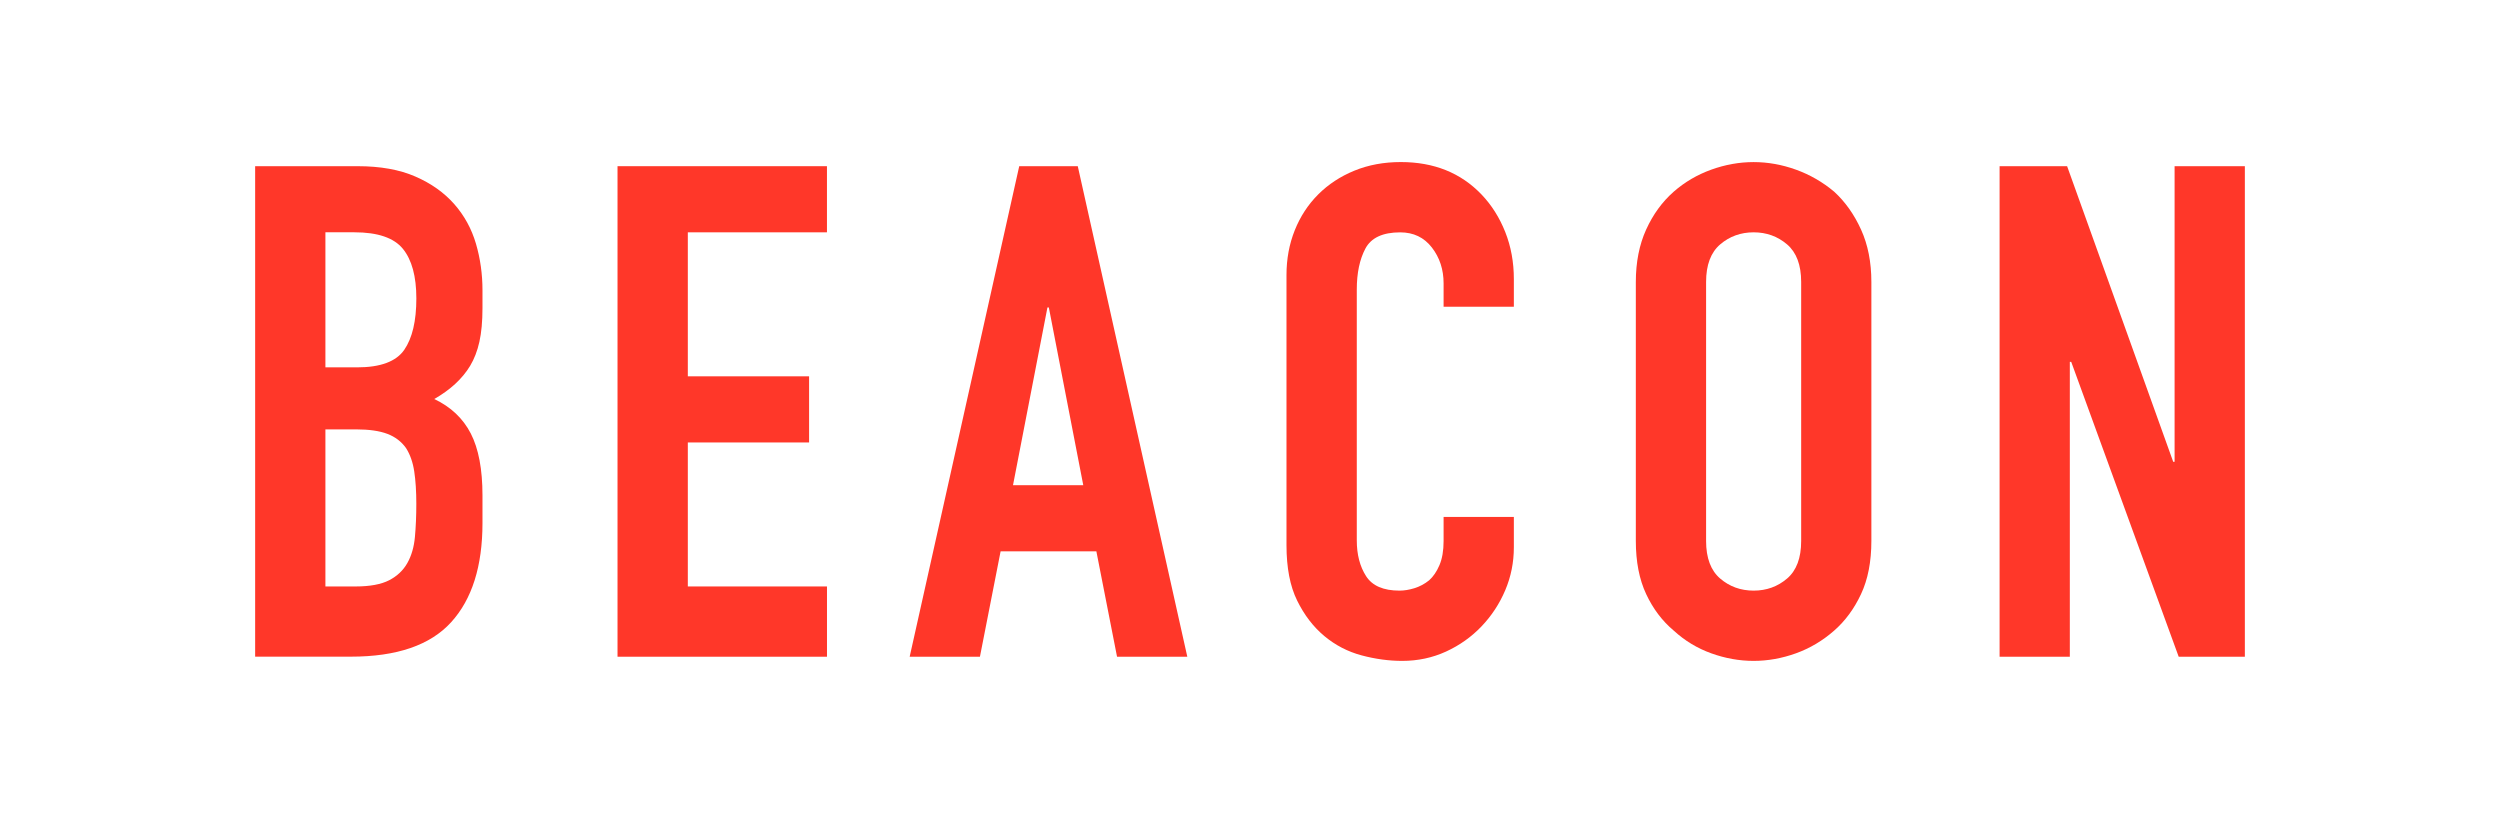
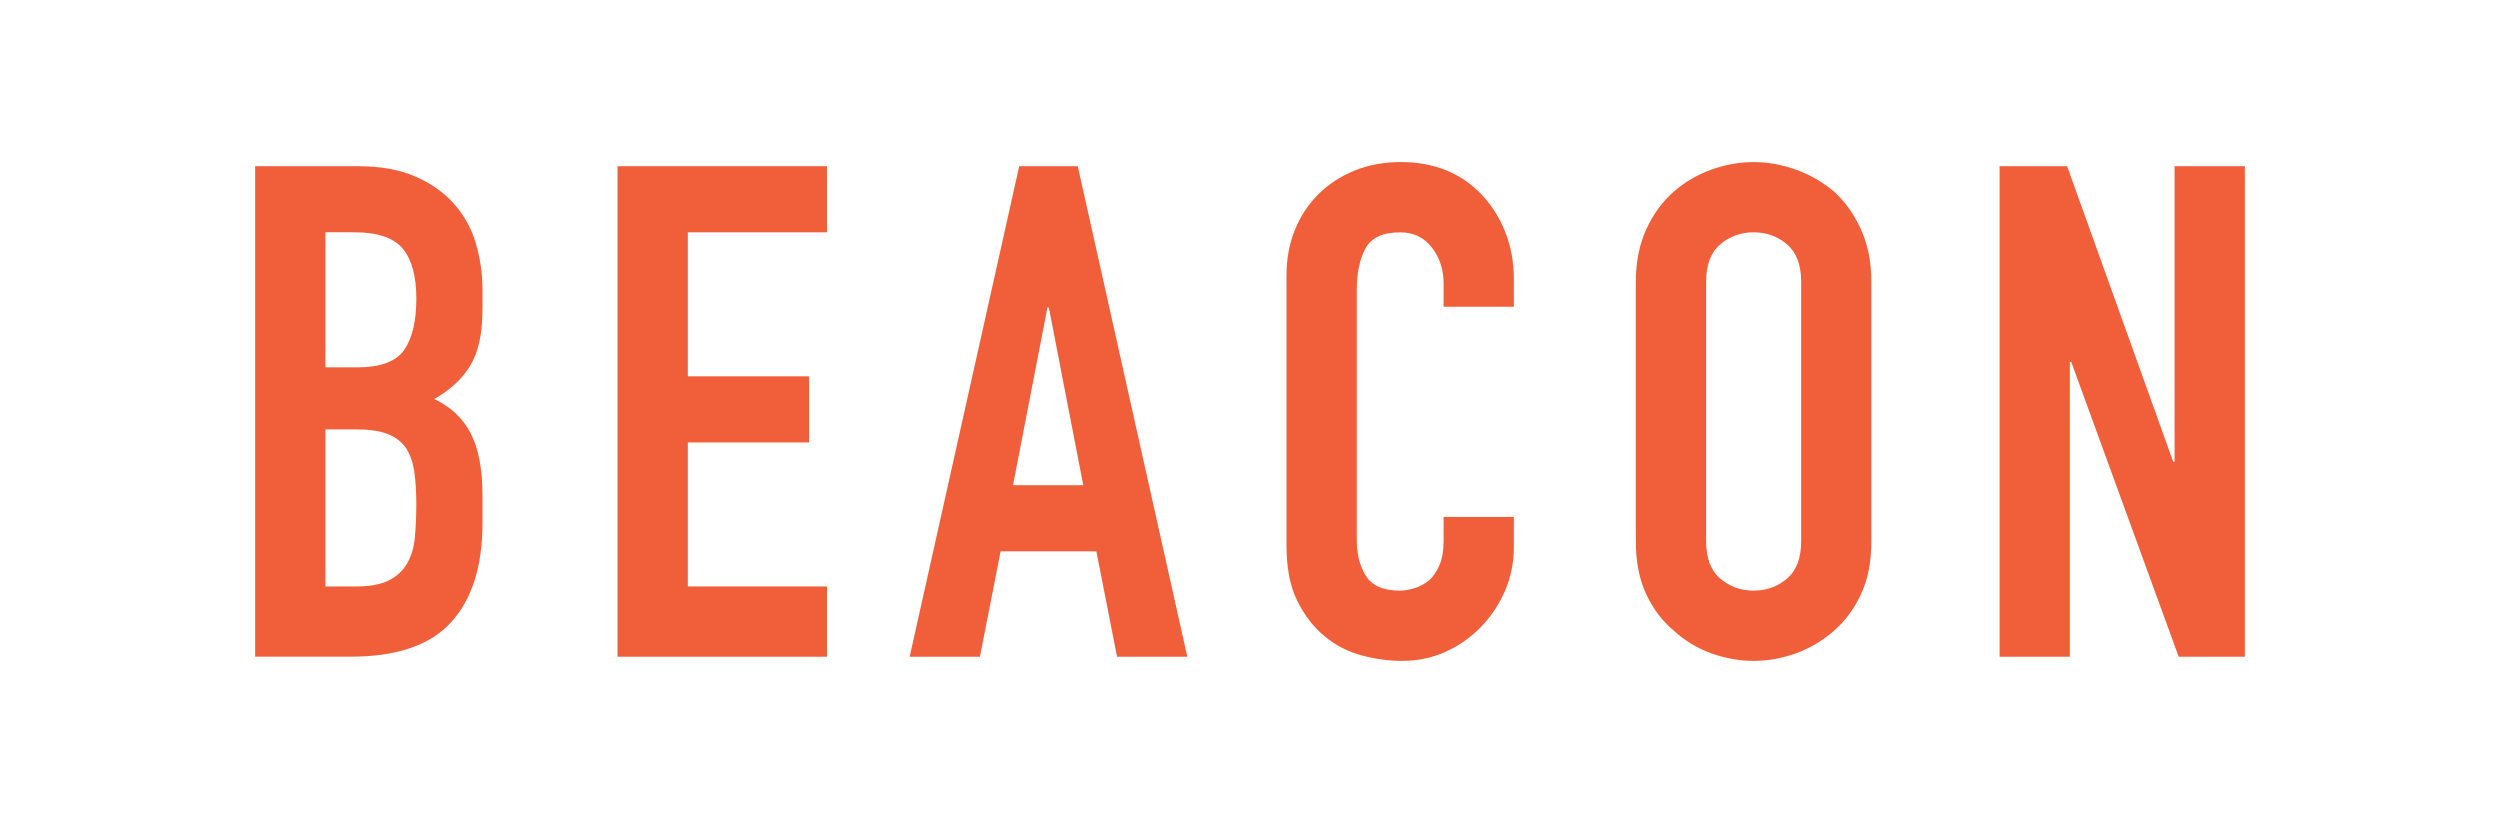
<svg xmlns="http://www.w3.org/2000/svg" version="1.1" id="Layer_1" x="0px" y="0px" viewBox="0 0 792 260.71" style="enable-background:new 0 0 792 260.71;" xml:space="preserve">
  <style type="text/css">
- 	.st0{fill:#FF3729;}
+ 	.st0{fill:#F15F3A;}
</style>
  <g>
    <path class="st0" d="M80.83,208.06V52.65h32.52c7.13,0,13.21,1.09,18.22,3.27c5.02,2.18,9.13,5.1,12.33,8.73   c3.2,3.64,5.49,7.82,6.88,12.55c1.38,4.73,2.07,9.64,2.07,14.73v5.67c0,4.22-0.33,7.79-0.98,10.69c-0.65,2.91-1.64,5.46-2.95,7.64   c-2.48,4.08-6.26,7.57-11.35,10.48c5.24,2.48,9.09,6.11,11.57,10.91c2.47,4.8,3.71,11.35,3.71,19.64v8.73   c0,13.68-3.31,24.16-9.93,31.43c-6.62,7.28-17.21,10.91-31.76,10.91H80.83z M103.09,73.6v42.78h10.04c7.42,0,12.4-1.86,14.95-5.57   c2.54-3.71,3.82-9.13,3.82-16.26c0-6.98-1.42-12.22-4.26-15.72c-2.84-3.49-7.97-5.24-15.39-5.24H103.09z M103.09,136.03v49.76h9.6   c4.51,0,8.04-0.66,10.58-1.96c2.54-1.31,4.47-3.13,5.78-5.46c1.31-2.33,2.11-5.09,2.4-8.29c0.29-3.2,0.44-6.69,0.44-10.48   c0-3.93-0.22-7.35-0.66-10.26c-0.44-2.91-1.31-5.38-2.62-7.42c-1.46-2.04-3.42-3.53-5.89-4.47c-2.48-0.94-5.75-1.42-9.82-1.42   H103.09z" />
    <path class="st0" d="M195.63,208.06V52.65h66.35V73.6H217.9v45.62h38.42v20.95H217.9v45.62h44.09v22.26H195.63z" />
    <path class="st0" d="M288.18,208.06l34.71-155.4h18.55l34.7,155.4h-22.26l-6.55-33.39h-30.34l-6.55,33.39H288.18z M343.18,153.71   l-10.91-56.31h-0.44l-10.91,56.31H343.18z" />
    <path class="st0" d="M479.59,163.75v9.6c0,4.8-0.91,9.35-2.73,13.64c-1.82,4.29-4.33,8.11-7.53,11.46c-3.2,3.35-6.95,6-11.24,7.97   c-4.29,1.96-8.92,2.95-13.86,2.95c-4.22,0-8.51-0.58-12.88-1.75s-8.29-3.2-11.79-6.11c-3.49-2.91-6.37-6.66-8.62-11.24   c-2.26-4.58-3.38-10.44-3.38-17.57V87.14c0-5.09,0.87-9.82,2.62-14.19c1.75-4.37,4.22-8.15,7.42-11.35   c3.2-3.2,7.02-5.71,11.46-7.53c4.44-1.82,9.35-2.73,14.73-2.73c10.48,0,18.99,3.42,25.54,10.26c3.2,3.35,5.71,7.31,7.53,11.9   c1.82,4.58,2.73,9.57,2.73,14.95v8.73h-22.26v-7.42c0-4.37-1.24-8.15-3.71-11.35c-2.48-3.2-5.82-4.8-10.04-4.8   c-5.53,0-9.2,1.71-11.02,5.13c-1.82,3.42-2.73,7.75-2.73,12.99v79.45c0,4.51,0.98,8.29,2.95,11.35c1.96,3.06,5.49,4.58,10.59,4.58   c1.45,0,3.02-0.25,4.69-0.76c1.67-0.51,3.24-1.34,4.69-2.51c1.31-1.16,2.4-2.76,3.27-4.8c0.87-2.04,1.31-4.58,1.31-7.64v-7.64   H479.59z" />
    <path class="st0" d="M518.23,89.32c0-6.25,1.09-11.79,3.27-16.59s5.09-8.8,8.73-12c3.49-3.06,7.46-5.38,11.89-6.98   c4.44-1.6,8.91-2.4,13.42-2.4c4.51,0,8.98,0.8,13.42,2.4c4.44,1.6,8.47,3.93,12.11,6.98c3.49,3.2,6.33,7.2,8.51,12   c2.18,4.8,3.27,10.33,3.27,16.59v82.07c0,6.55-1.09,12.15-3.27,16.81c-2.18,4.66-5.02,8.51-8.51,11.57   c-3.64,3.2-7.68,5.6-12.11,7.2c-4.44,1.6-8.92,2.4-13.42,2.4c-4.51,0-8.99-0.8-13.42-2.4c-4.44-1.6-8.4-4-11.89-7.2   c-3.64-3.06-6.55-6.91-8.73-11.57c-2.18-4.66-3.27-10.26-3.27-16.81V89.32z M540.49,171.39c0,5.38,1.49,9.35,4.47,11.9   c2.98,2.55,6.51,3.82,10.59,3.82c4.07,0,7.6-1.27,10.59-3.82c2.98-2.54,4.47-6.51,4.47-11.9V89.32c0-5.38-1.49-9.35-4.47-11.9   c-2.98-2.54-6.51-3.82-10.59-3.82c-4.08,0-7.61,1.28-10.59,3.82c-2.98,2.55-4.47,6.51-4.47,11.9V171.39z" />
    <path class="st0" d="M633.47,208.06V52.65h21.39l33.61,93.64h0.44V52.65h22.26v155.4h-20.96l-34.05-93.42h-0.44v93.42H633.47z" />
  </g>
</svg>
